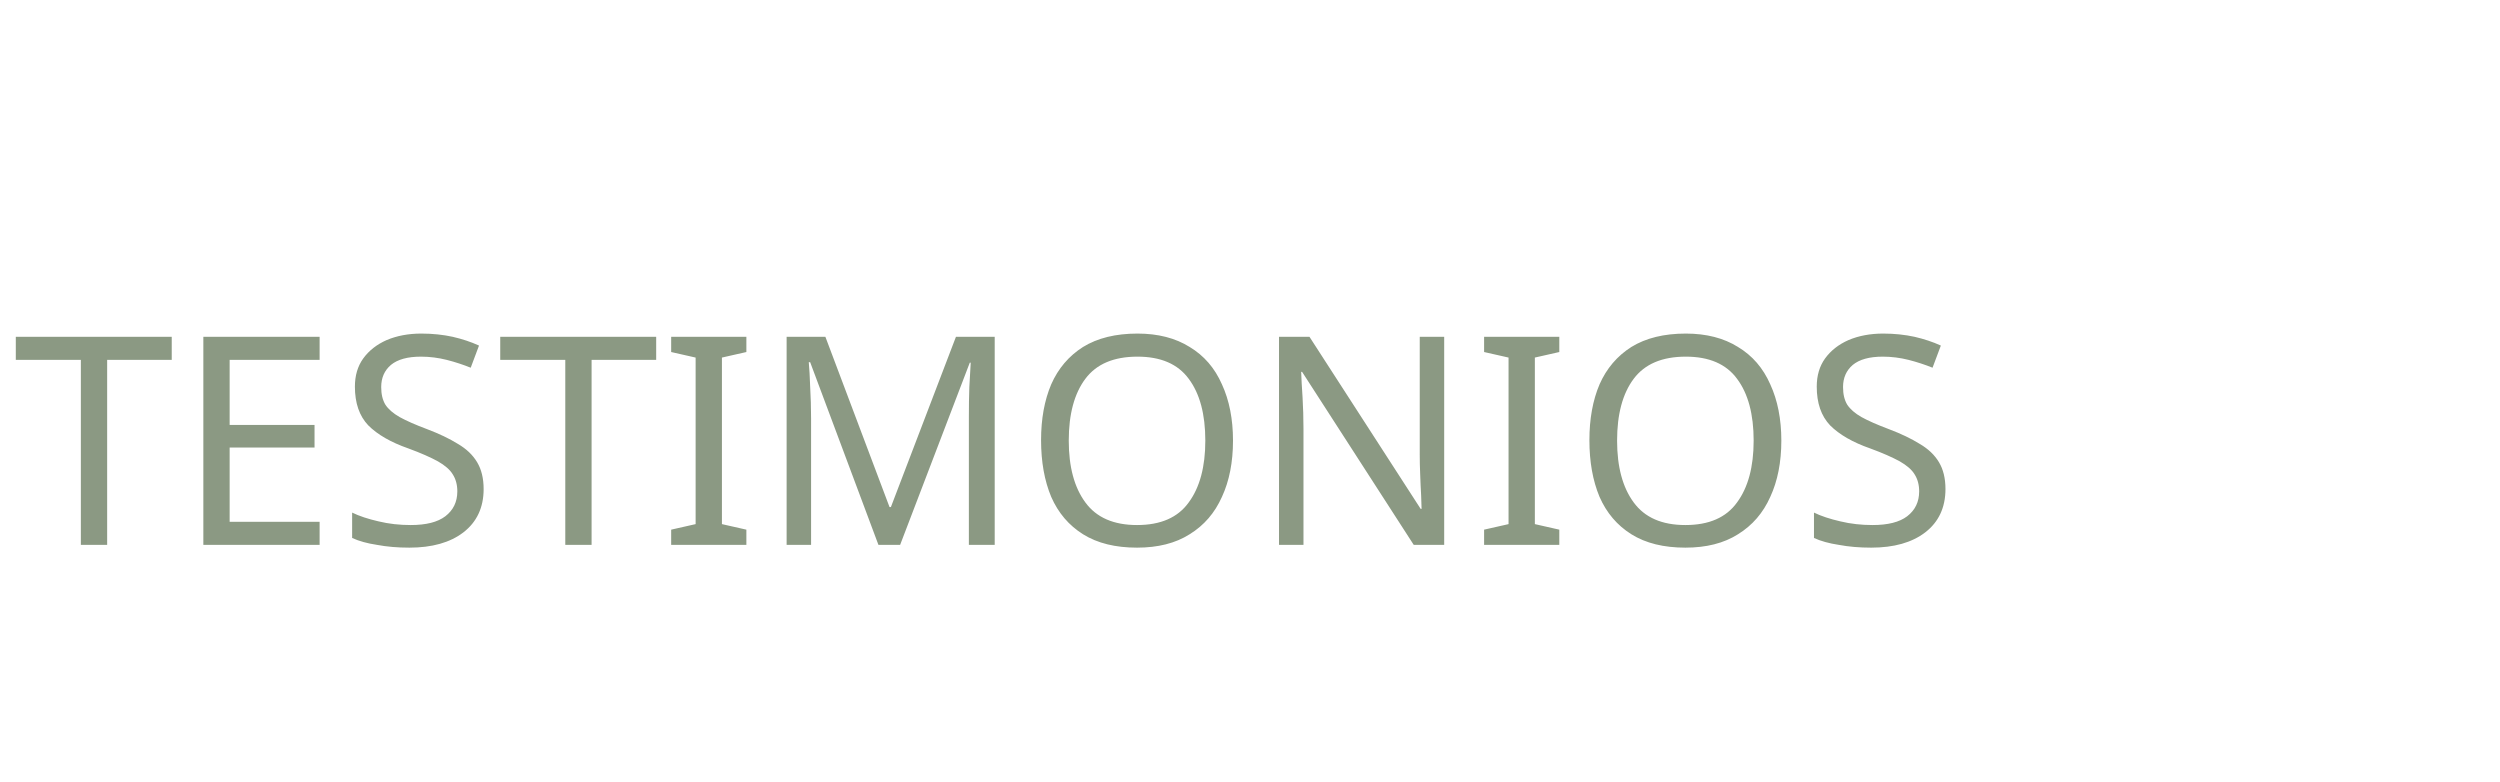
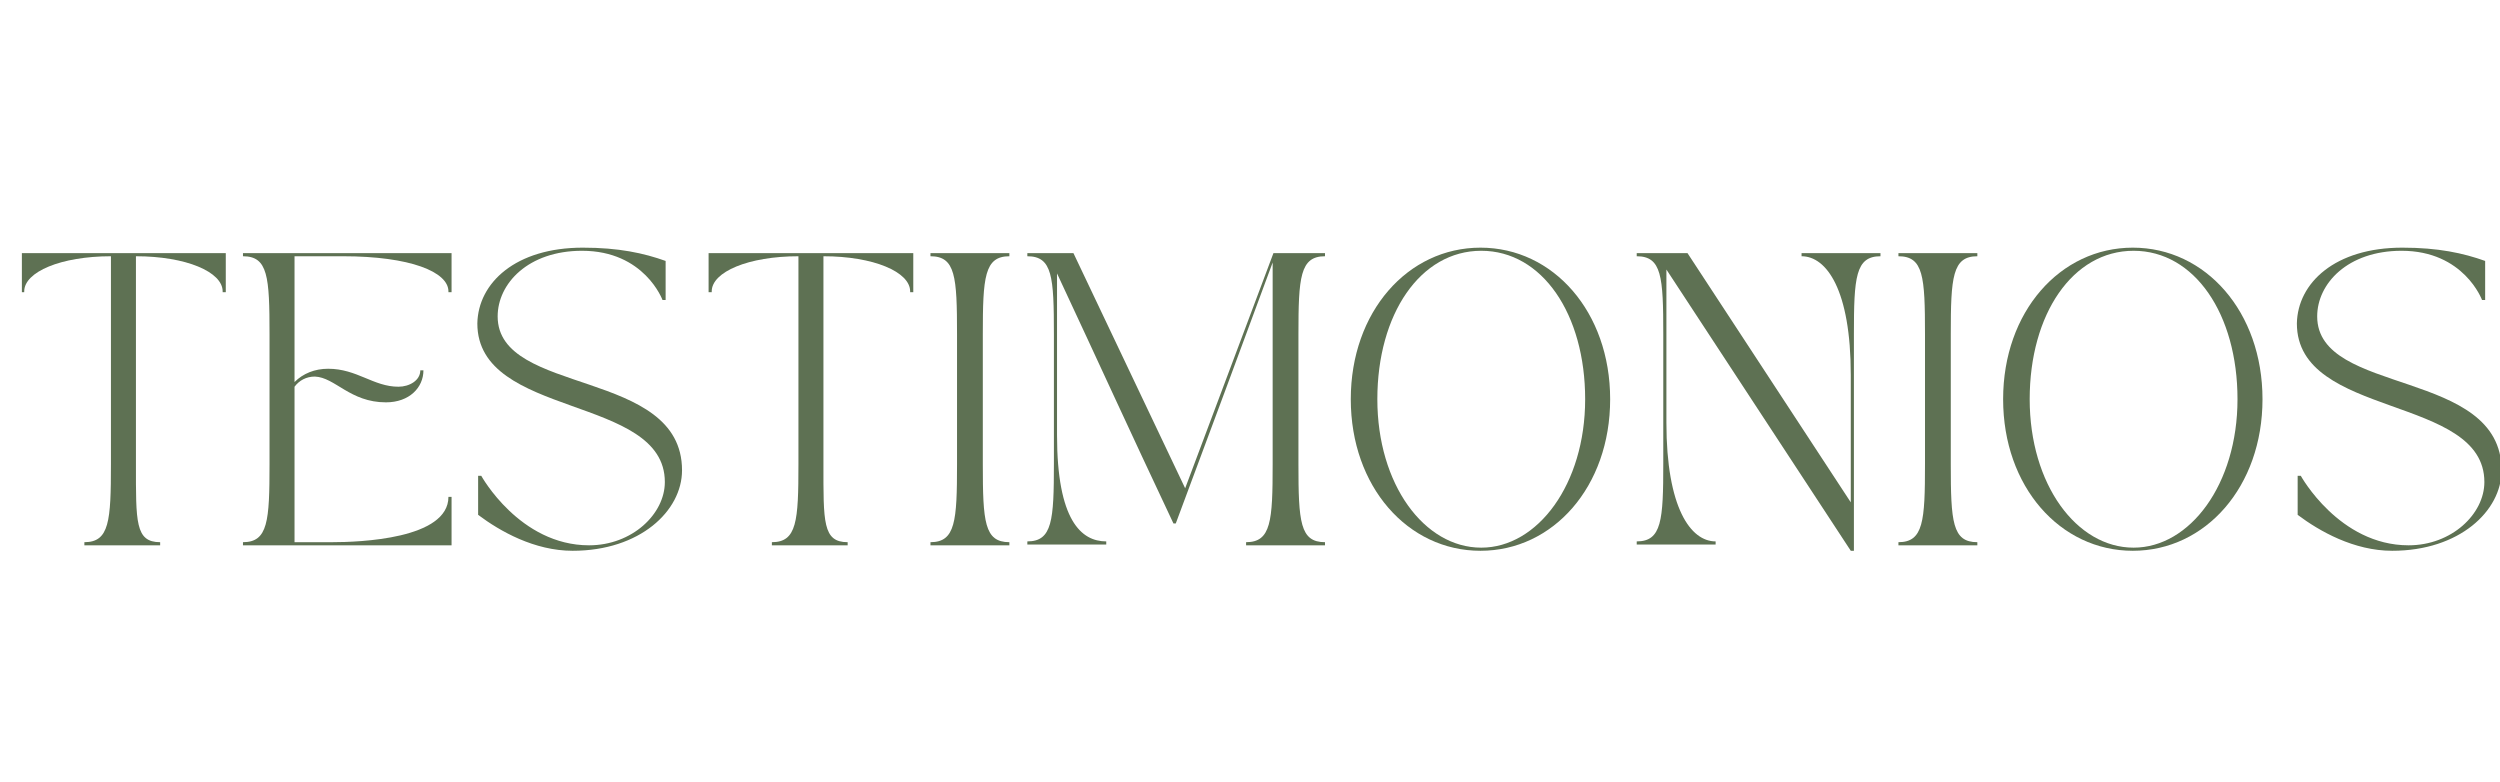
- <svg xmlns="http://www.w3.org/2000/svg" width="320" height="100" viewBox="0 0 84.667 26.458" version="1.1" id="svg1">
-   <defs id="defs1" />
-   <g id="layer1">
-     <text xml:space="preserve" style="font-style:oblique;font-weight:bold;font-size:9.878px;font-family:Waree;-inkscape-font-specification:'Waree Bold Oblique';opacity:0.72;fill:#5e7153;fill-opacity:1;stroke-width:0.793" x="0.441" y="18.454" id="text1">
-       <tspan id="tspan1" style="font-style:normal;font-variant:normal;font-weight:normal;font-stretch:normal;font-size:9.878px;font-family:'TAN - PEARL';-inkscape-font-specification:'TAN - PEARL';fill:#5e7153;fill-opacity:1;stroke-width:0.793" x="0.441" y="18.454">TESTIMONIOS</tspan>
-     </text>
+ <svg xmlns="http://www.w3.org/2000/svg" version="1.1" id="svg1" x="0px" y="0px" viewBox="0 0 320 100" style="enable-background:new 0 0 320 100;" xml:space="preserve">
+   <style type="text/css">
+ 	.st0{enable-background:new    ;}
+ 	.st1{fill:#5E7153;}
+ </style>
+   <g class="st0">
+     <path class="st1" d="M28.9,32.4v5h-0.4c0-0.1,0,0,0-0.1c0-2.5-4.7-4.5-11.1-4.5v26.6c0,7.4-0.1,10,3.1,10v0.4h-9.7v-0.4   c3.2,0,3.4-2.7,3.4-10V32.8c-6.4,0-11.1,2-11.1,4.5c0,0.1,0,0,0,0.1H2.8v-5H28.9z" />
+     <path class="st1" d="M31.1,32.4h26.7v5h-0.4v-0.1c0-2.5-4.9-4.5-13.5-4.5h-6.2v16.1c1.1-1.1,2.6-1.7,4.3-1.7c3.7,0,5.8,2.3,9,2.3   c1.4,0,2.8-0.8,2.8-2.1h0.4c0,2.2-1.8,4.1-4.8,4.1c-4.6,0-6.5-3.2-9.1-3.3c-1.1,0-2,0.5-2.6,1.3v19.9h4.8c3.5,0,14.9-0.4,14.9-5.8   h0.4v6.2H31.1v-0.4c3.2,0,3.4-2.7,3.4-10V42.8c0-7.4-0.2-10-3.4-10V32.4z" />
+     <path class="st1" d="M74.6,31.7c4.6,0,7.8,0.7,10.6,1.7v5h-0.4c0,0-2.3-6.3-10.3-6.3c-6.9,0-10.8,4.2-10.8,8.4   c0,10.2,23.6,6.6,23.6,19.7c0,5.2-5.4,10.3-14,10.3c-4.9,0-9.3-2.5-12.1-4.6v-5h0.4c0,0,4.9,8.9,13.8,8.9c5.5,0,9.7-4,9.7-8.1   c0-11.2-24-8.1-24-20.3C61.2,36.2,66,31.7,74.6,31.7z" />
+     <path class="st1" d="M116.9,32.4v5h-0.4c0-0.1,0,0,0-0.1c0-2.5-4.7-4.5-11.1-4.5v26.6c0,7.4-0.1,10,3.1,10v0.4h-9.7v-0.4   c3.2,0,3.4-2.7,3.4-10V32.8c-6.4,0-11.1,2-11.1,4.5c0,0.1,0,0,0,0.1h-0.4v-5H116.9z" />
+     <path class="st1" d="M119.1,32.4h10.1v0.4c-3.2,0-3.4,2.7-3.4,10v16.6c0,7.4,0.2,10,3.4,10v0.4h-10.1v-0.4c3.2,0,3.4-2.7,3.4-10   V42.8c0-7.4-0.2-10-3.4-10V32.4z" />
+     <path class="st1" d="M137.4,32.4l14.3,30.1L163,32.4h6.6v0.4c-3.2,0-3.4,2.7-3.4,10v16.6c0,7.4,0.2,10,3.4,10v0.4h-10.1v-0.4   c3.2,0,3.4-2.7,3.4-10V33.6c-4,10.8-7.8,21.1-12.4,33.4h-0.3c-5.9-12.5-9.2-19.8-14.9-32l0,16v4.7c0,10.9,3.1,13.6,6.3,13.6v0.4   h-10.1v-0.4c3.2,0,3.4-2.7,3.4-10V42.8c0-7.4-0.2-10-3.4-10v-0.4H137.4z" />
+     <path class="st1" d="M172.9,51.1c0-11.2,7.3-19.4,16.6-19.4s16.6,8.2,16.6,19.4c0,11.2-7.3,19.4-16.6,19.4S172.9,62.3,172.9,51.1z    M176.3,51.1c0,10.9,6,19,13.3,19c7.2,0,13.3-8.1,13.3-19c0-10.9-5.5-19-13.3-19S176.3,40.2,176.3,51.1z" />
+     <path class="st1" d="M216,32.4l20.9,31.9V48c0-10.9-3.1-15.2-6.3-15.2v-0.4h10.1v0.4c-3.2,0-3.4,2.7-3.4,10v27.7h-0.4l-23.6-36   v19.6c0,10.9,3.1,15.2,6.3,15.2v0.4h-10.1v-0.4c3.2,0,3.4-2.7,3.4-10V42.8c0-7.4-0.2-10-3.4-10v-0.4H216z" />
+     <path class="st1" d="M243,32.4h10.1v0.4c-3.2,0-3.4,2.7-3.4,10v16.6c0,7.4,0.2,10,3.4,10v0.4H243v-0.4c3.2,0,3.4-2.7,3.4-10V42.8   c0-7.4-0.2-10-3.4-10V32.4z" />
+     <path class="st1" d="M256.4,51.1c0-11.2,7.3-19.4,16.6-19.4s16.6,8.2,16.6,19.4c0,11.2-7.3,19.4-16.6,19.4S256.4,62.3,256.4,51.1z    M259.8,51.1c0,10.9,6,19,13.3,19c7.2,0,13.3-8.1,13.3-19c0-10.9-5.5-19-13.3-19S259.8,40.2,259.8,51.1z" />
+     <path class="st1" d="M307.5,31.7c4.6,0,7.8,0.7,10.6,1.7v5h-0.4c0,0-2.3-6.3-10.3-6.3c-6.9,0-10.8,4.2-10.8,8.4   c0,10.2,23.6,6.6,23.6,19.7c0,5.2-5.4,10.3-14,10.3c-4.9,0-9.3-2.5-12.1-4.6v-5h0.4c0,0,4.9,8.9,13.8,8.9c5.5,0,9.7-4,9.7-8.1   c0-11.2-24-8.1-24-20.3C294.1,36.2,298.9,31.7,307.5,31.7z" />
  </g>
</svg>
